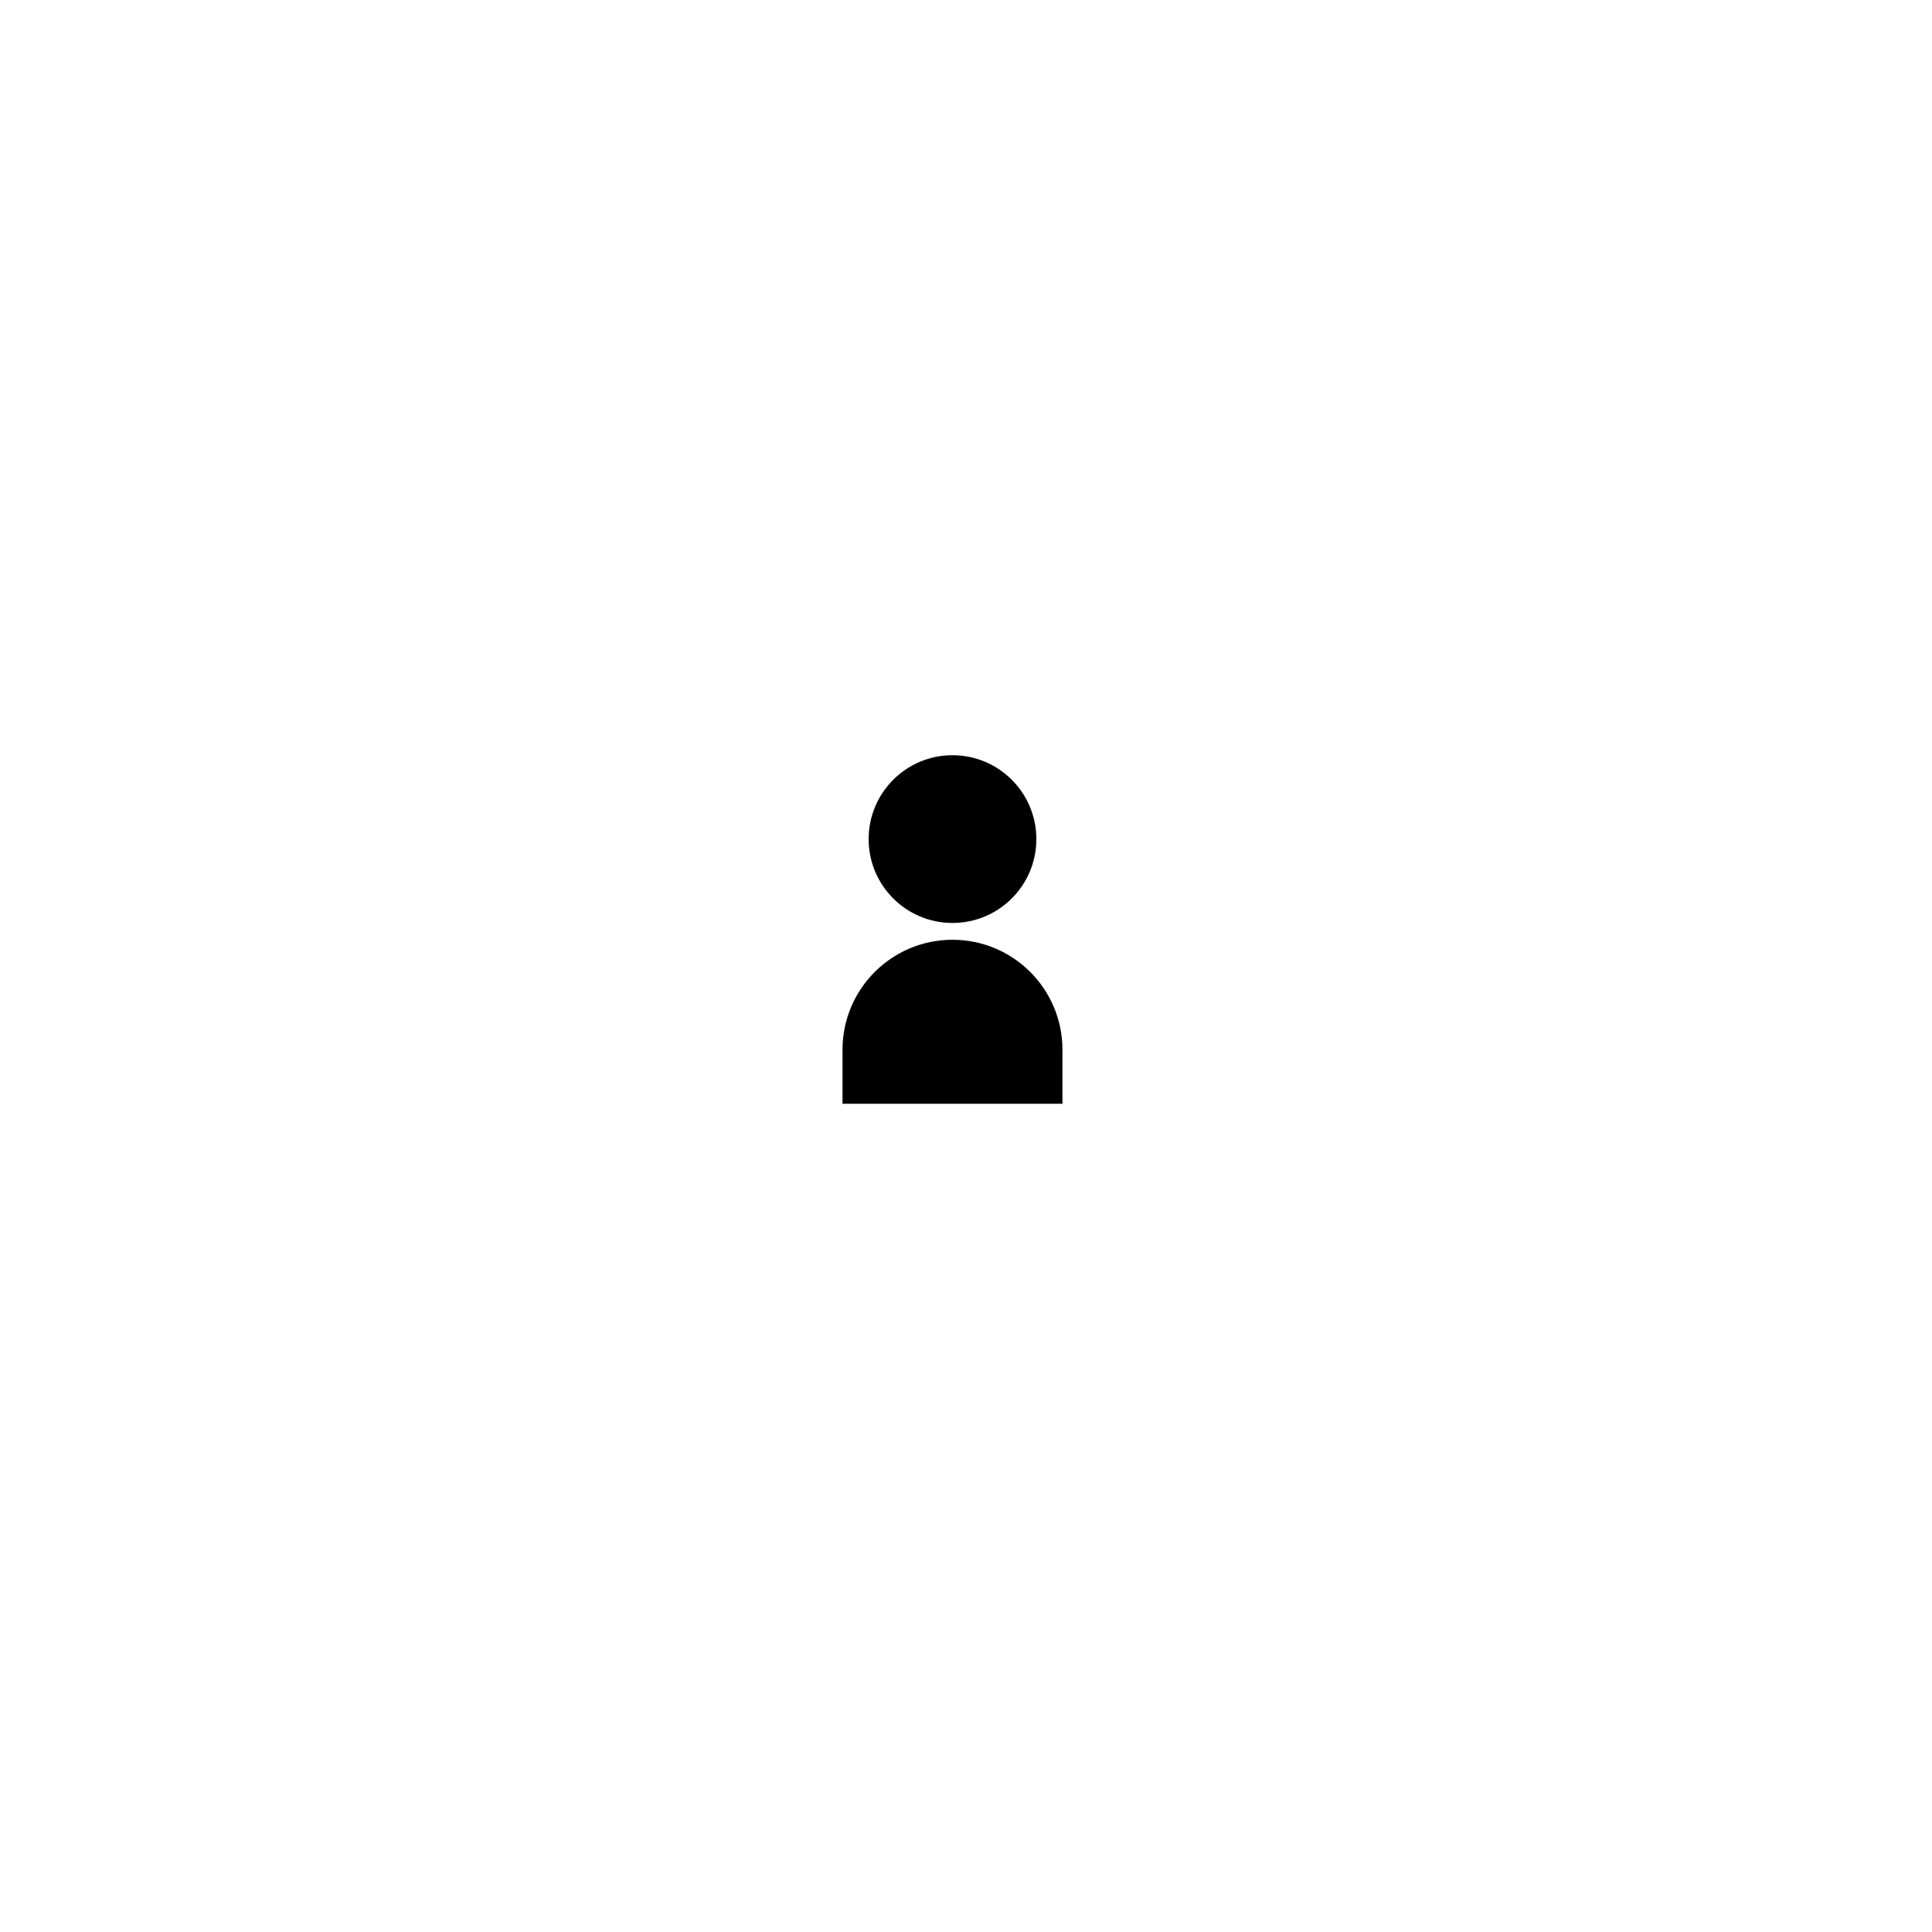
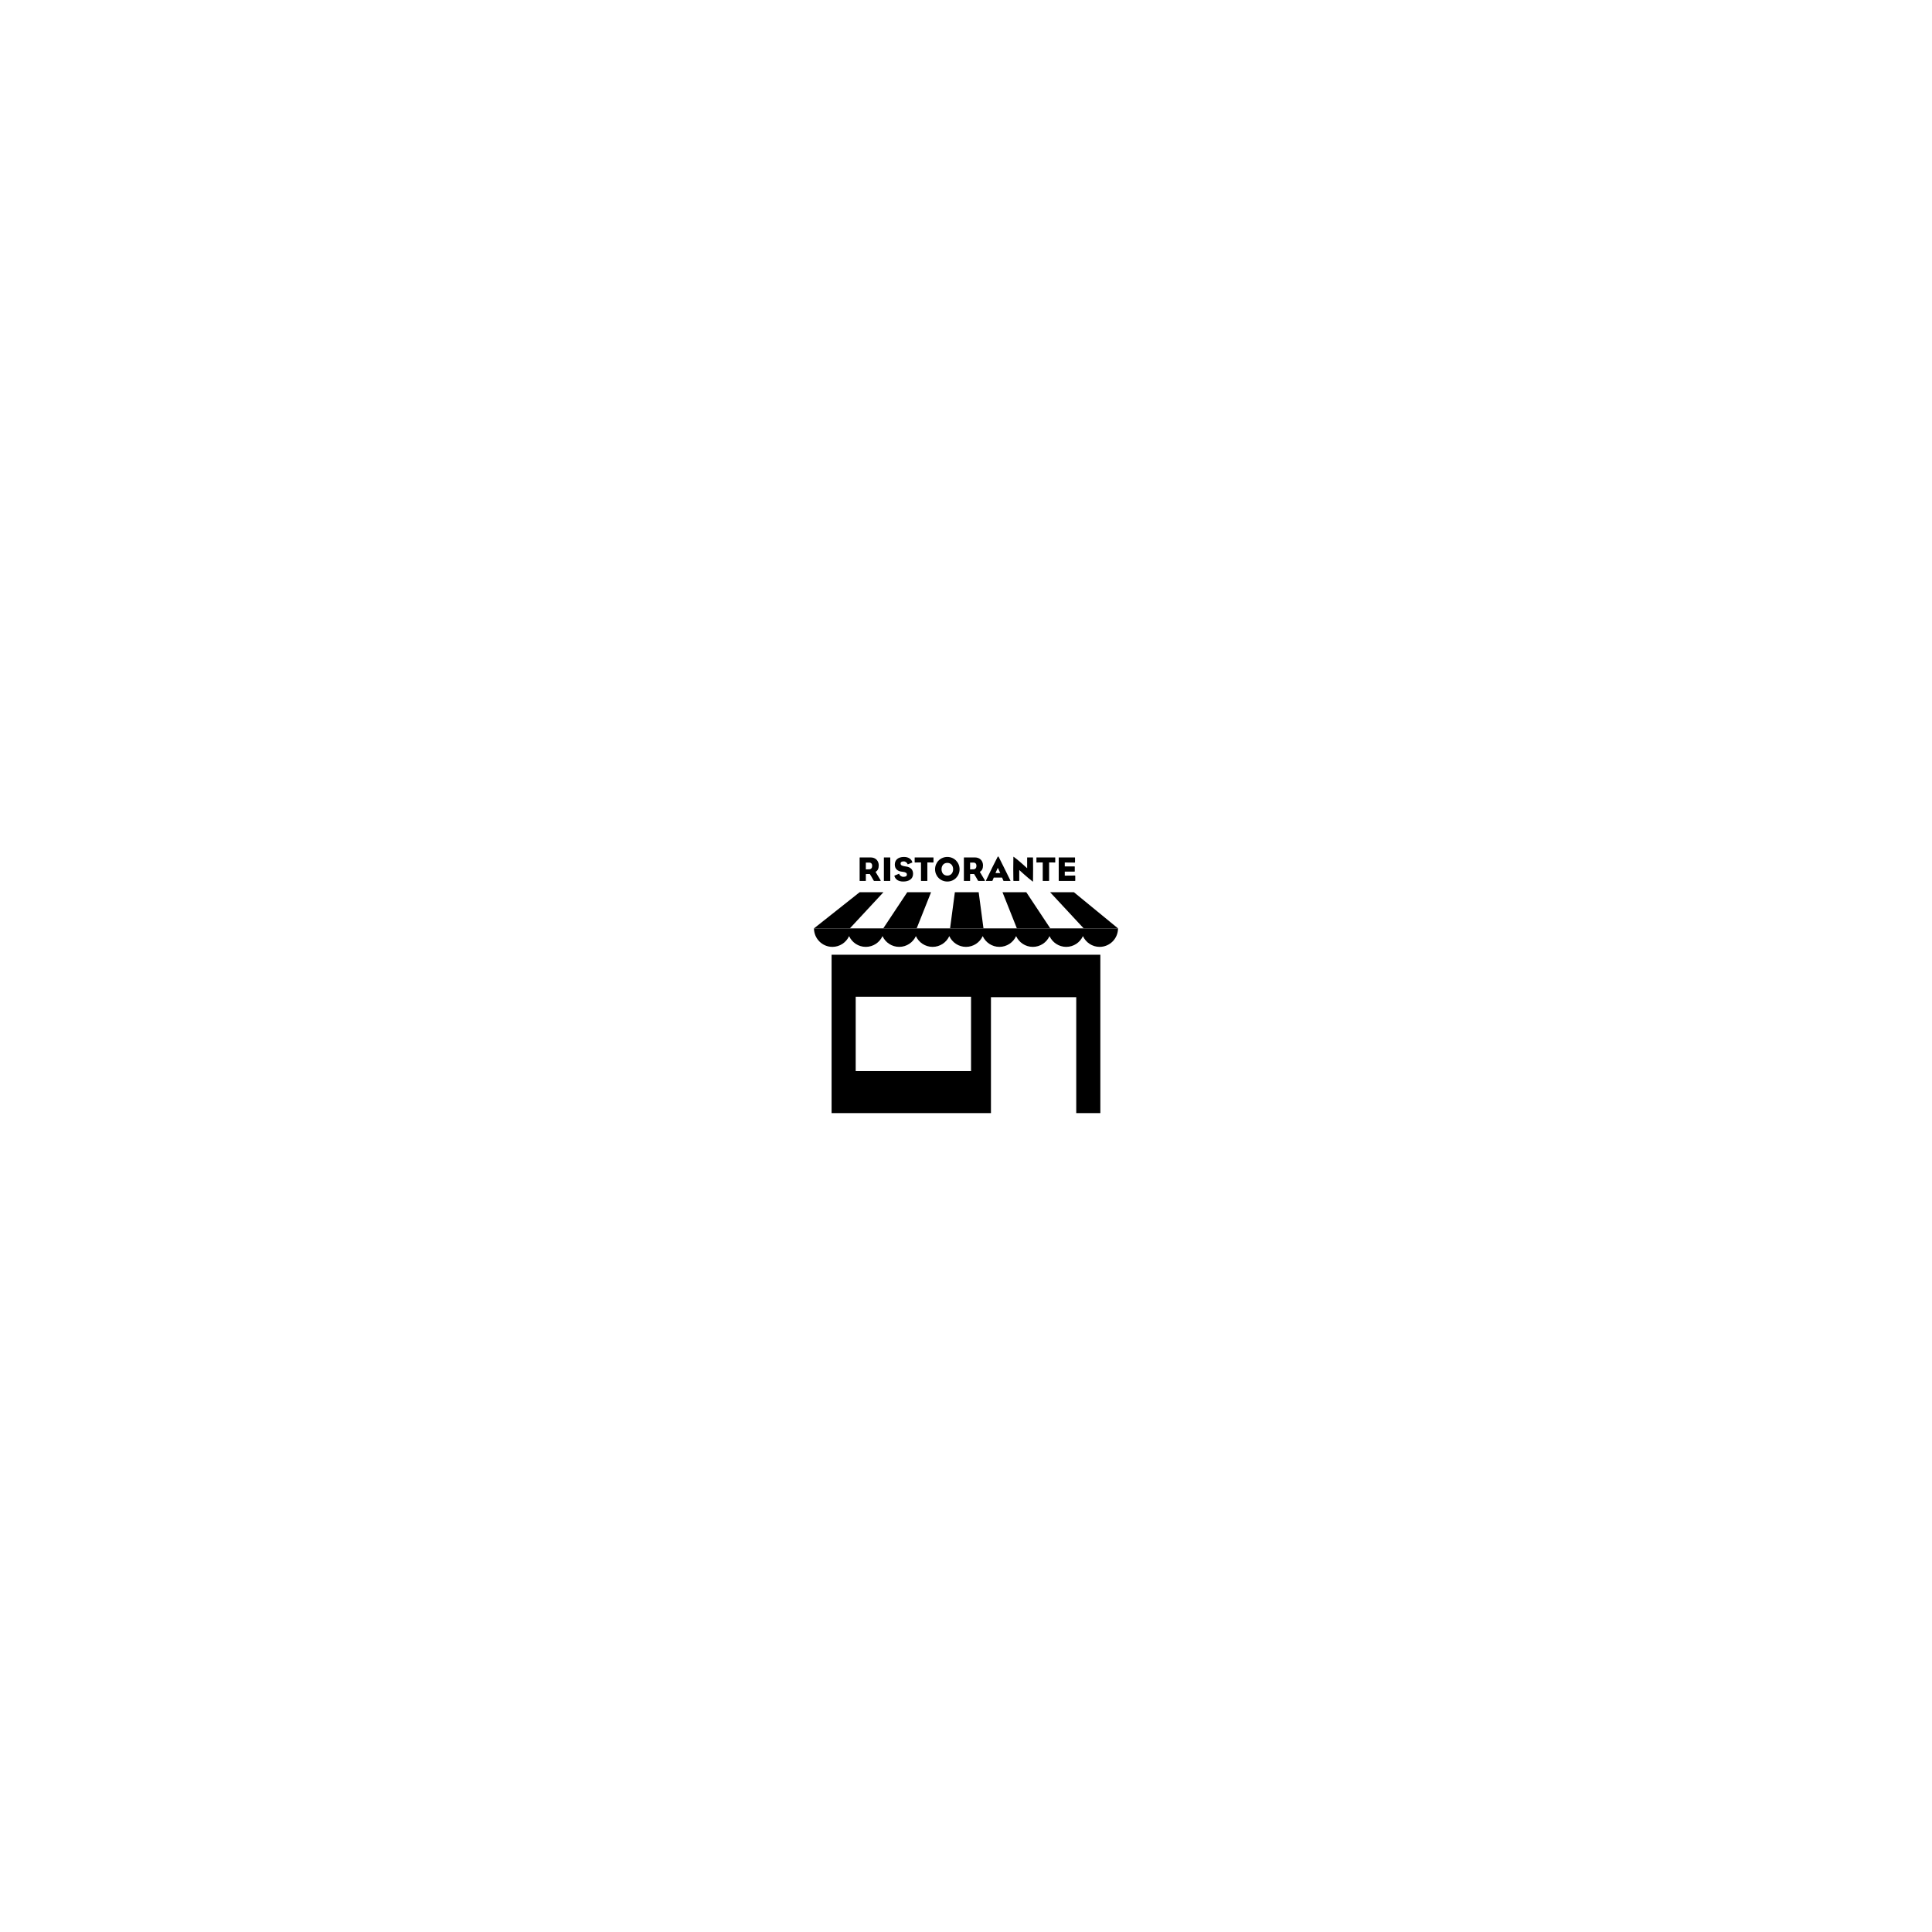
<svg xmlns="http://www.w3.org/2000/svg" version="1.1" baseProfile="tiny" id="Layer_1" x="0px" y="0px" width="1032px" height="1032px" viewBox="0 0 1032 1032" xml:space="preserve">
  <rect fill="#FFFFFF" width="1032" height="1032" />
  <g>
-     <path d="M553.583,448.214c0,24.75-20.057,44.796-44.796,44.796c-24.749,0-44.796-20.046-44.796-44.796   c0-24.739,20.047-44.807,44.796-44.807C533.526,403.407,553.583,423.475,553.583,448.214z" />
-     <path d="M567.519,560.731c0-32.443-26.3-58.743-58.731-58.743c-32.442,0-58.754,26.299-58.754,58.743v28.861h117.485V560.731z" />
+     <path d="M587.762,509.983H444.203v84.597h85.126v-61.918h45.56v61.918h12.873V509.983z M518.691,572.131h-61.61v-39.704h61.61   V572.131z" />
+     <polygon points="471.908,476.583 459.191,476.583 434.802,495.903 453.962,495.903  " />
+     <polygon points="497.342,476.583 484.625,476.583 471.803,495.903 489.648,495.903  " />
+     <polygon points="548.201,476.583 535.488,476.583 543.177,495.903 561.022,495.903  " />
+     <polygon points="573.634,476.583 560.917,476.583 578.863,495.903 597.198,495.903  " />
+     <path d="M444.63,505.781c3.954,0,7.361-2.354,8.926-5.743c1.55,3.388,4.958,5.743,8.912,5.743c3.962,0,7.375-2.354,8.93-5.743   c1.554,3.388,4.962,5.743,8.92,5.743c3.953,0,7.361-2.354,8.916-5.743c1.56,3.388,4.967,5.743,8.925,5.743   c3.958,0,7.366-2.354,8.921-5.743c1.556,3.388,4.967,5.743,8.921,5.743c3.963,0,7.365-2.354,8.921-5.743   c1.559,3.388,4.971,5.743,8.925,5.743c3.958,0,7.36-2.354,8.921-5.743c1.555,3.388,4.962,5.743,8.921,5.743   c3.957,0,7.369-2.354,8.925-5.743c1.55,3.388,4.966,5.743,8.921,5.743c3.957,0,7.36-2.354,8.92-5.743   c1.555,3.388,4.963,5.743,8.92,5.743c5.426,0,9.825-4.424,9.825-9.877h-17.845h-1.805h-16.037h-1.805H543.67h-1.804h-16.042h-1.804   h-16.037h-1.805h-16.037h-1.808h-16.042h-1.8h-16.036h-1.805h-17.85C434.802,501.357,439.205,505.781,444.63,505.781z" />
+     <polygon points="522.771,476.583 510.054,476.583 507.49,495.903 525.336,495.903  " />
+     <g>
+       <path d="M470.243,470.562h-3.268c-0.14,0-0.214-0.036-0.384-0.365c-0.62-1.208-1.97-3.334-1.97-3.334l-2.124,0.035    c0,0,0,2.059,0,3.499c0,0.151-0.013,0.165-0.144,0.165c-1.179,0-1.917,0-3.023,0c-0.148,0-0.148,0.025-0.148-0.165    c0-4.778,0-7.797,0-12.226c0-0.186,0.092-0.167,0.148-0.167h5.71c2.843,0,4.355,1.965,4.355,4.246c0,1.702-0.59,2.906-1.717,3.442    c0.476,0.765,1.529,2.629,2.604,4.375C470.505,470.435,470.444,470.562,470.243,470.562z M464.329,460.766h-1.831v3.634    l1.845-0.059c0.995-0.039,1.545-0.778,1.545-1.852C465.888,461.506,465.398,460.766,464.329,460.766z" />
+       <path d="M475.368,470.562c-1.214,0-1.896,0-3.057,0c-0.171,0-0.171,0.025-0.171-0.165c0-4.778,0-7.797,0-12.226    c0-0.186,0-0.167,0.171-0.167c1.161,0,1.843,0,3.057,0c0.171,0,0.184,0.018,0.184,0.167c0,2.875,0,9.319,0,12.226    C475.552,470.549,475.539,470.562,475.368,470.562z" />
+       <path d="M482.484,470.881c-2.507,0-4.076-1.012-4.701-2.834c-0.074-0.207-0.056-0.297,0.074-0.352l2.268-0.927    c0.166-0.054,0.166-0.054,0.201,0.096c0.223,0.688,1.065,1.496,2.232,1.496c1.271,0,1.861-0.384,1.861-1.236    c0-0.76-0.538-1.245-2.232-1.45c-0.127-0.015-0.306-0.039-0.442-0.054c-2.231-0.22-3.778-1.482-3.778-3.78    c0-2.405,1.643-4.091,4.902-4.091c2.459,0,3.962,1.16,4.443,2.722c0.057,0.203-0.018,0.272-0.123,0.311l-2.158,0.877    c-0.13,0.051-0.187,0.018-0.223-0.074c-0.261-0.744-1.109-1.466-2.066-1.466c-1.289,0-1.69,0.483-1.69,1.166    c0,0.853,0.677,1.206,2.337,1.48c0.166,0.02,0.363,0.063,0.607,0.093c2.359,0.338,3.727,1.596,3.727,3.911    C487.723,469.621,485.376,470.881,482.484,470.881z" />
+       <path d="M498.504,460.711l-3.149-0.039c0,0,0,8.284,0,9.725c0,0.151-0.022,0.165-0.167,0.165c-1.236,0-1.9,0-3.045,0    c-0.183,0-0.183,0.025-0.183-0.165c0-2.293,0-9.725,0-9.725l-3.246,0.039c-0.131,0-0.131-0.023-0.131-0.129    c0-1.035,0-1.134,0-2.394c0-0.147,0-0.185,0.148-0.185h9.759c0.126,0,0.145,0.037,0.145,0.185c0,1.26,0,1.358,0,2.394    C498.635,460.688,498.617,460.711,498.504,460.711z" />
+       <path d="M506.026,470.881c-3.721,0-6.548-2.927-6.548-6.556c0-3.637,2.827-6.577,6.548-6.577c3.719,0,6.545,2.94,6.545,6.577    C512.571,467.954,509.745,470.881,506.026,470.881z M506.026,460.916c-1.996,0-3.097,1.495-3.097,3.409    c0,1.908,1.101,3.385,3.097,3.385c1.95,0,3.099-1.478,3.099-3.385C509.125,462.411,507.976,460.916,506.026,460.916z" />
+       <path d="M525.935,470.562h-3.264c-0.145,0-0.219-0.036-0.385-0.365c-0.629-1.208-1.97-3.334-1.97-3.334l-2.123,0.035    c0,0,0,2.059,0,3.499c0,0.151-0.018,0.165-0.154,0.165c-1.174,0-1.908,0-3.018,0c-0.148,0-0.148,0.025-0.148-0.165    c0-4.778,0-7.797,0-12.226c0-0.186,0.092-0.167,0.148-0.167h5.714c2.835,0,4.352,1.965,4.352,4.246    c0,1.702-0.59,2.906-1.713,3.442c0.48,0.765,1.524,2.629,2.599,4.375C526.191,470.435,526.136,470.562,525.935,470.562z     M520.019,460.766h-1.825v3.634l1.844-0.059c0.991-0.039,1.546-0.778,1.546-1.852    C521.583,461.506,521.089,460.766,520.019,460.766z" />
+       <path d="M539.634,470.562c-0.892,0-2.026,0-3.451,0c-0.092,0-0.166-0.014-0.223-0.143c-0.219-0.505-0.494-1.186-0.681-1.651    h-4.456c-0.228,0.518-0.464,1.146-0.651,1.59c-0.058,0.153-0.088,0.204-0.333,0.204c-1.218,0-1.839,0-3.062,0    c-0.148,0-0.162-0.073-0.092-0.256c1.922-4.096,4.832-10.004,6.269-12.707c0.022-0.039,0.114-0.039,0.219-0.039    c0.118,0,0.209-0.02,0.224,0.039c1.682,3.295,4.28,8.611,6.303,12.707C539.817,470.549,539.796,470.562,539.634,470.562z     M532.989,463.547l-1.249,2.815h2.556L532.989,463.547z" />
+       <path d="M551.739,470.896c-0.035,0.019-0.087,0-0.17-0.051c-2.778-2.093-7.126-6.115-7.126-6.115v5.667    c0,0.165,0,0.165-0.17,0.165c-1.157,0-1.673,0-2.782,0c-0.132,0-0.184-0.106-0.184-0.185c-0.097-4.72-0.075-7.664,0-12.557    c0-0.091,0.017-0.13,0.052-0.152c0.04-0.032,0.092-0.016,0.149,0.022c2.633,1.887,7.151,6.095,7.151,6.095v-5.56    c0-0.205,0-0.222,0.148-0.222c1.104,0,1.642,0,2.805,0c0.183,0,0.183,0.037,0.183,0.222c0.074,3.612,0.057,8.58,0,12.43    C551.796,470.792,551.796,470.881,551.739,470.896z" />
+       <path d="M563.539,460.711l-3.154-0.039c0,0,0,8.284,0,9.725c0,0.151-0.018,0.165-0.166,0.165c-1.236,0-1.896,0-3.041,0    c-0.188,0-0.188,0.025-0.188-0.165c0-2.293,0-9.725,0-9.725l-3.245,0.039c-0.123,0-0.123-0.023-0.123-0.129    c0-1.035,0-1.134,0-2.394c0-0.147,0-0.185,0.145-0.185h9.759c0.122,0,0.145,0.037,0.145,0.185c0,1.26,0,1.358,0,2.394    C563.67,460.688,563.647,460.711,563.539,460.711z" />
+       <path d="M574.158,470.562h-8.427c-0.183,0-0.204-0.036-0.204-0.256c0-3.241,0-8.56,0-12.118c0-0.167-0.014-0.185,0.17-0.185h8.334    c0.18,0,0.201,0.018,0.201,0.242c0,0.927,0,1.464,0,2.263c0,0.164-0.057,0.257-0.201,0.257l-5.271-0.054v2.094h5.154    c0.17,0,0.188,0.035,0.188,0.259c0,0.905,0,1.519,0,2.259c0,0.222-0.018,0.259-0.188,0.259h-5.154v2.146l5.398-0.05    c0.201,0,0.201,0,0.201,0.238c0,0.927,0,1.632,0,2.39C574.359,470.526,574.342,470.562,574.158,470.562z" />
+     </g>
  </g>
</svg>
